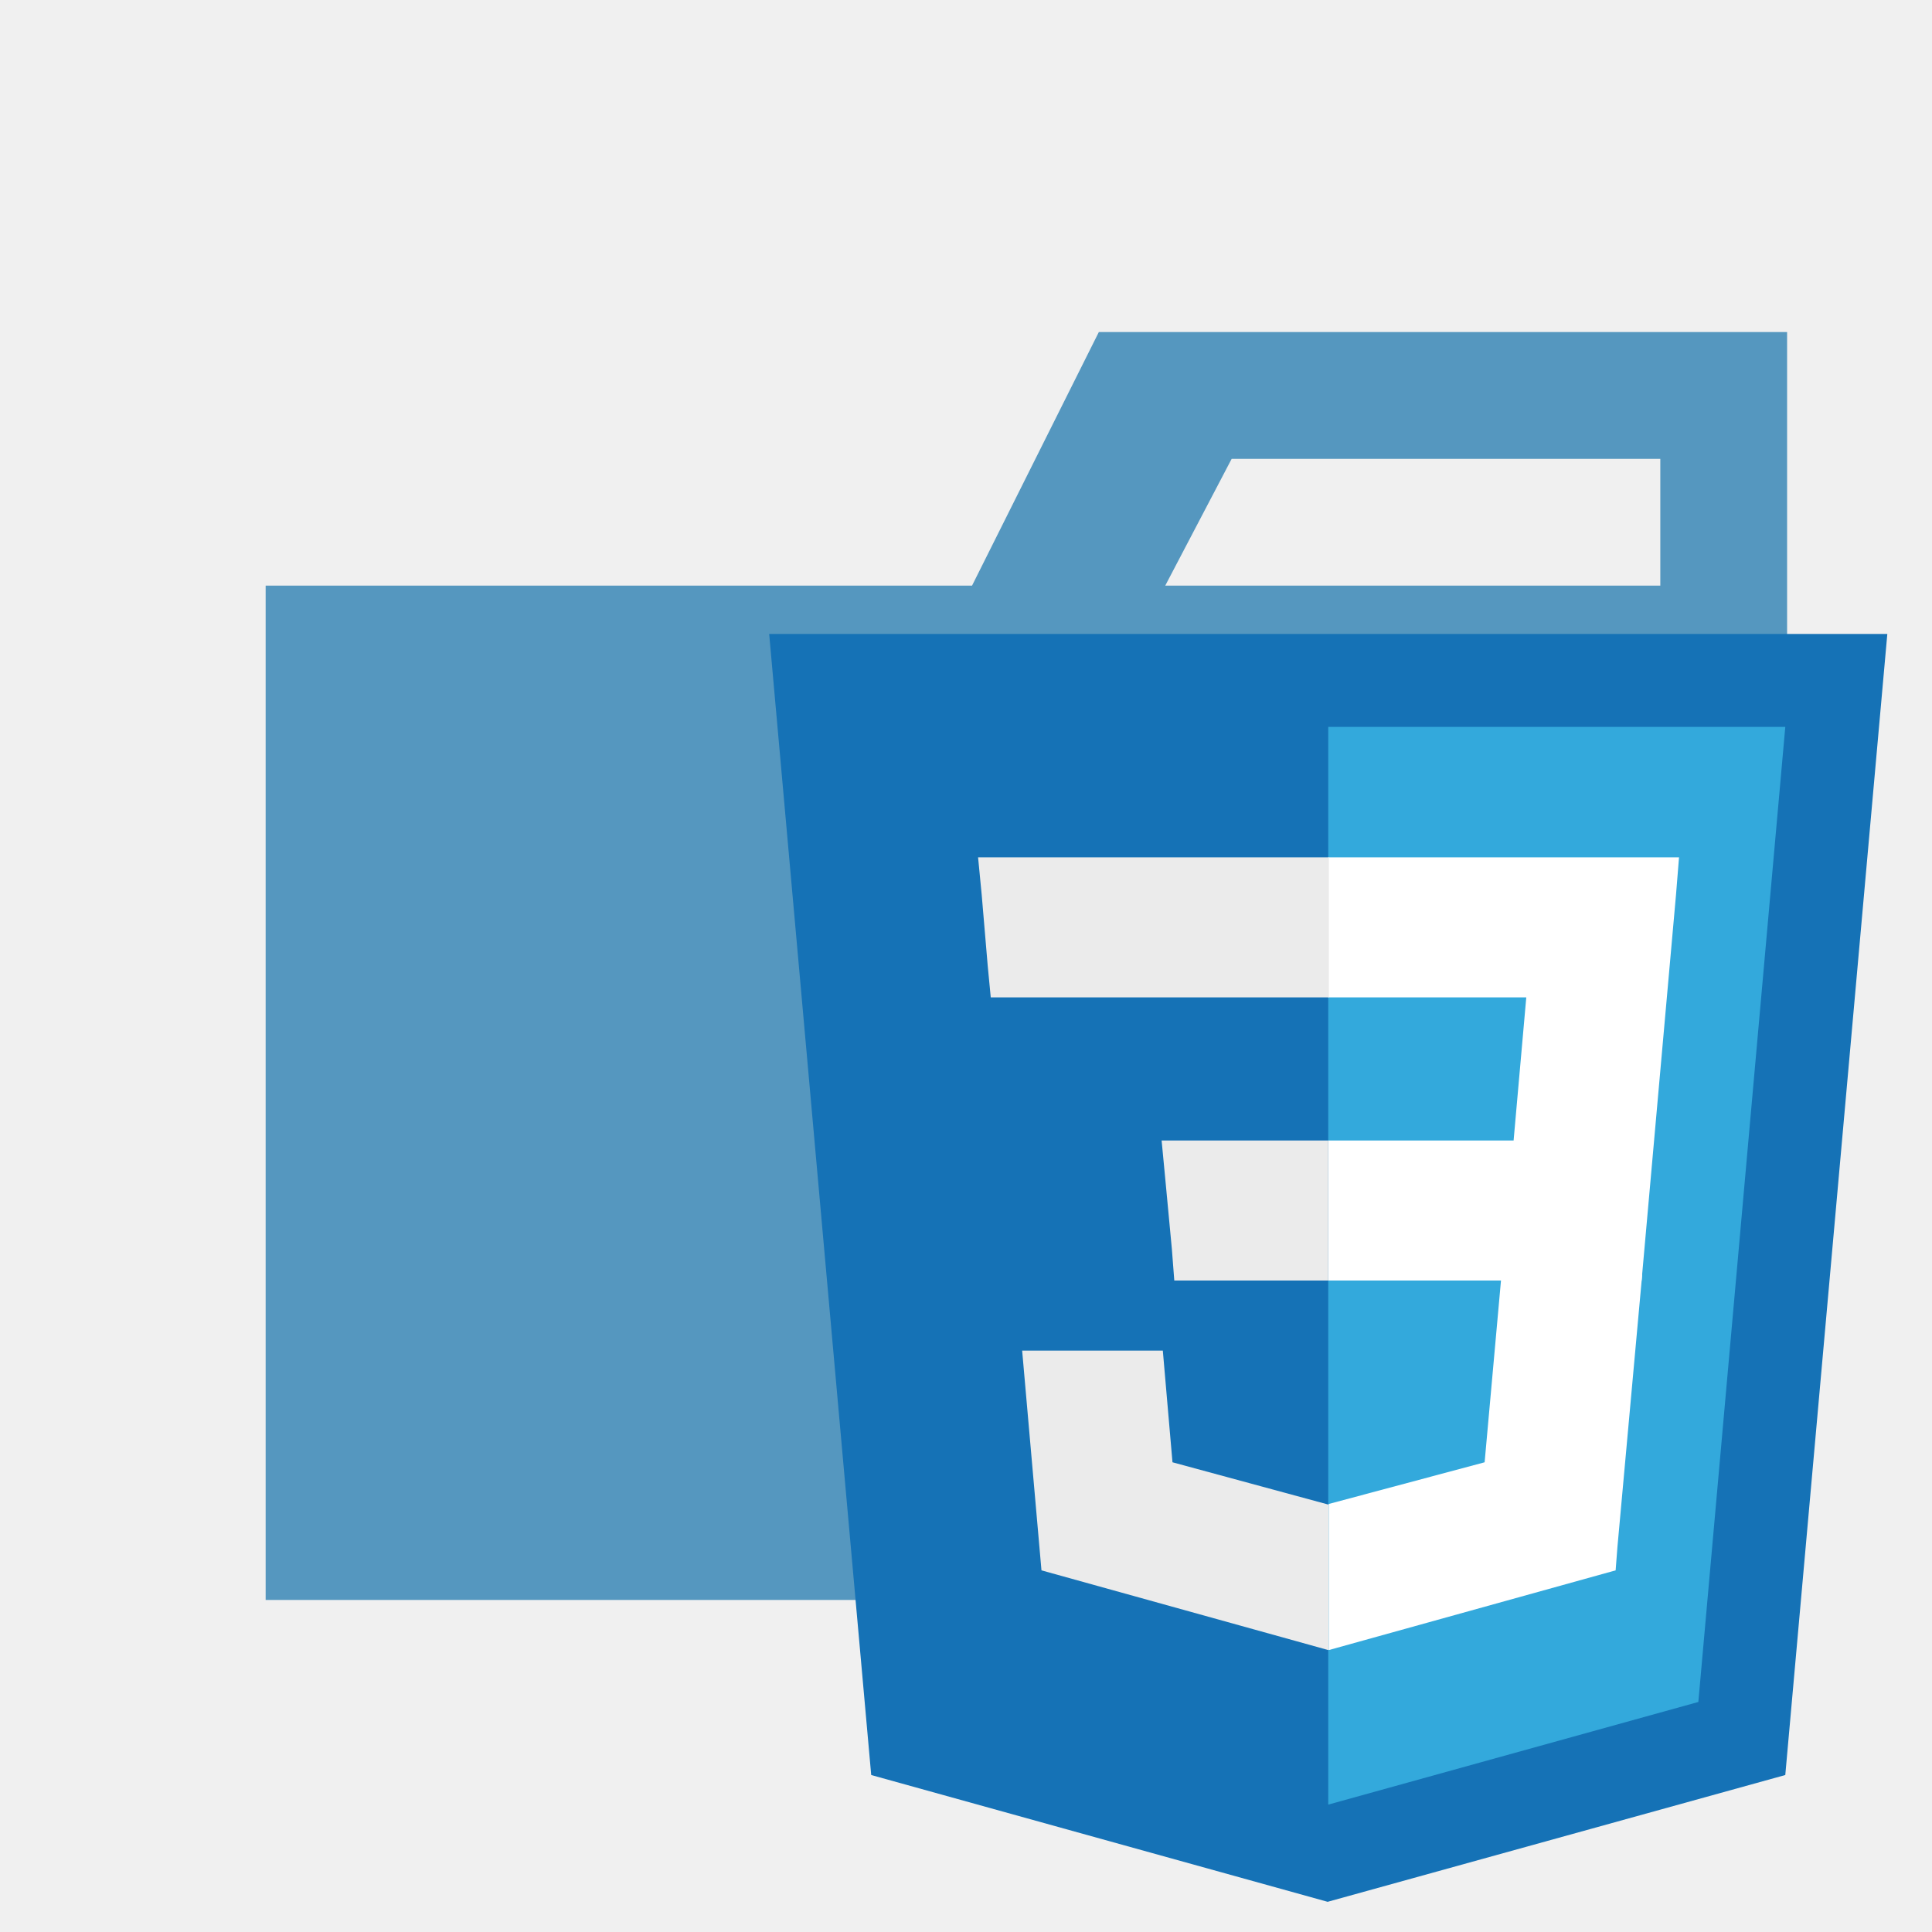
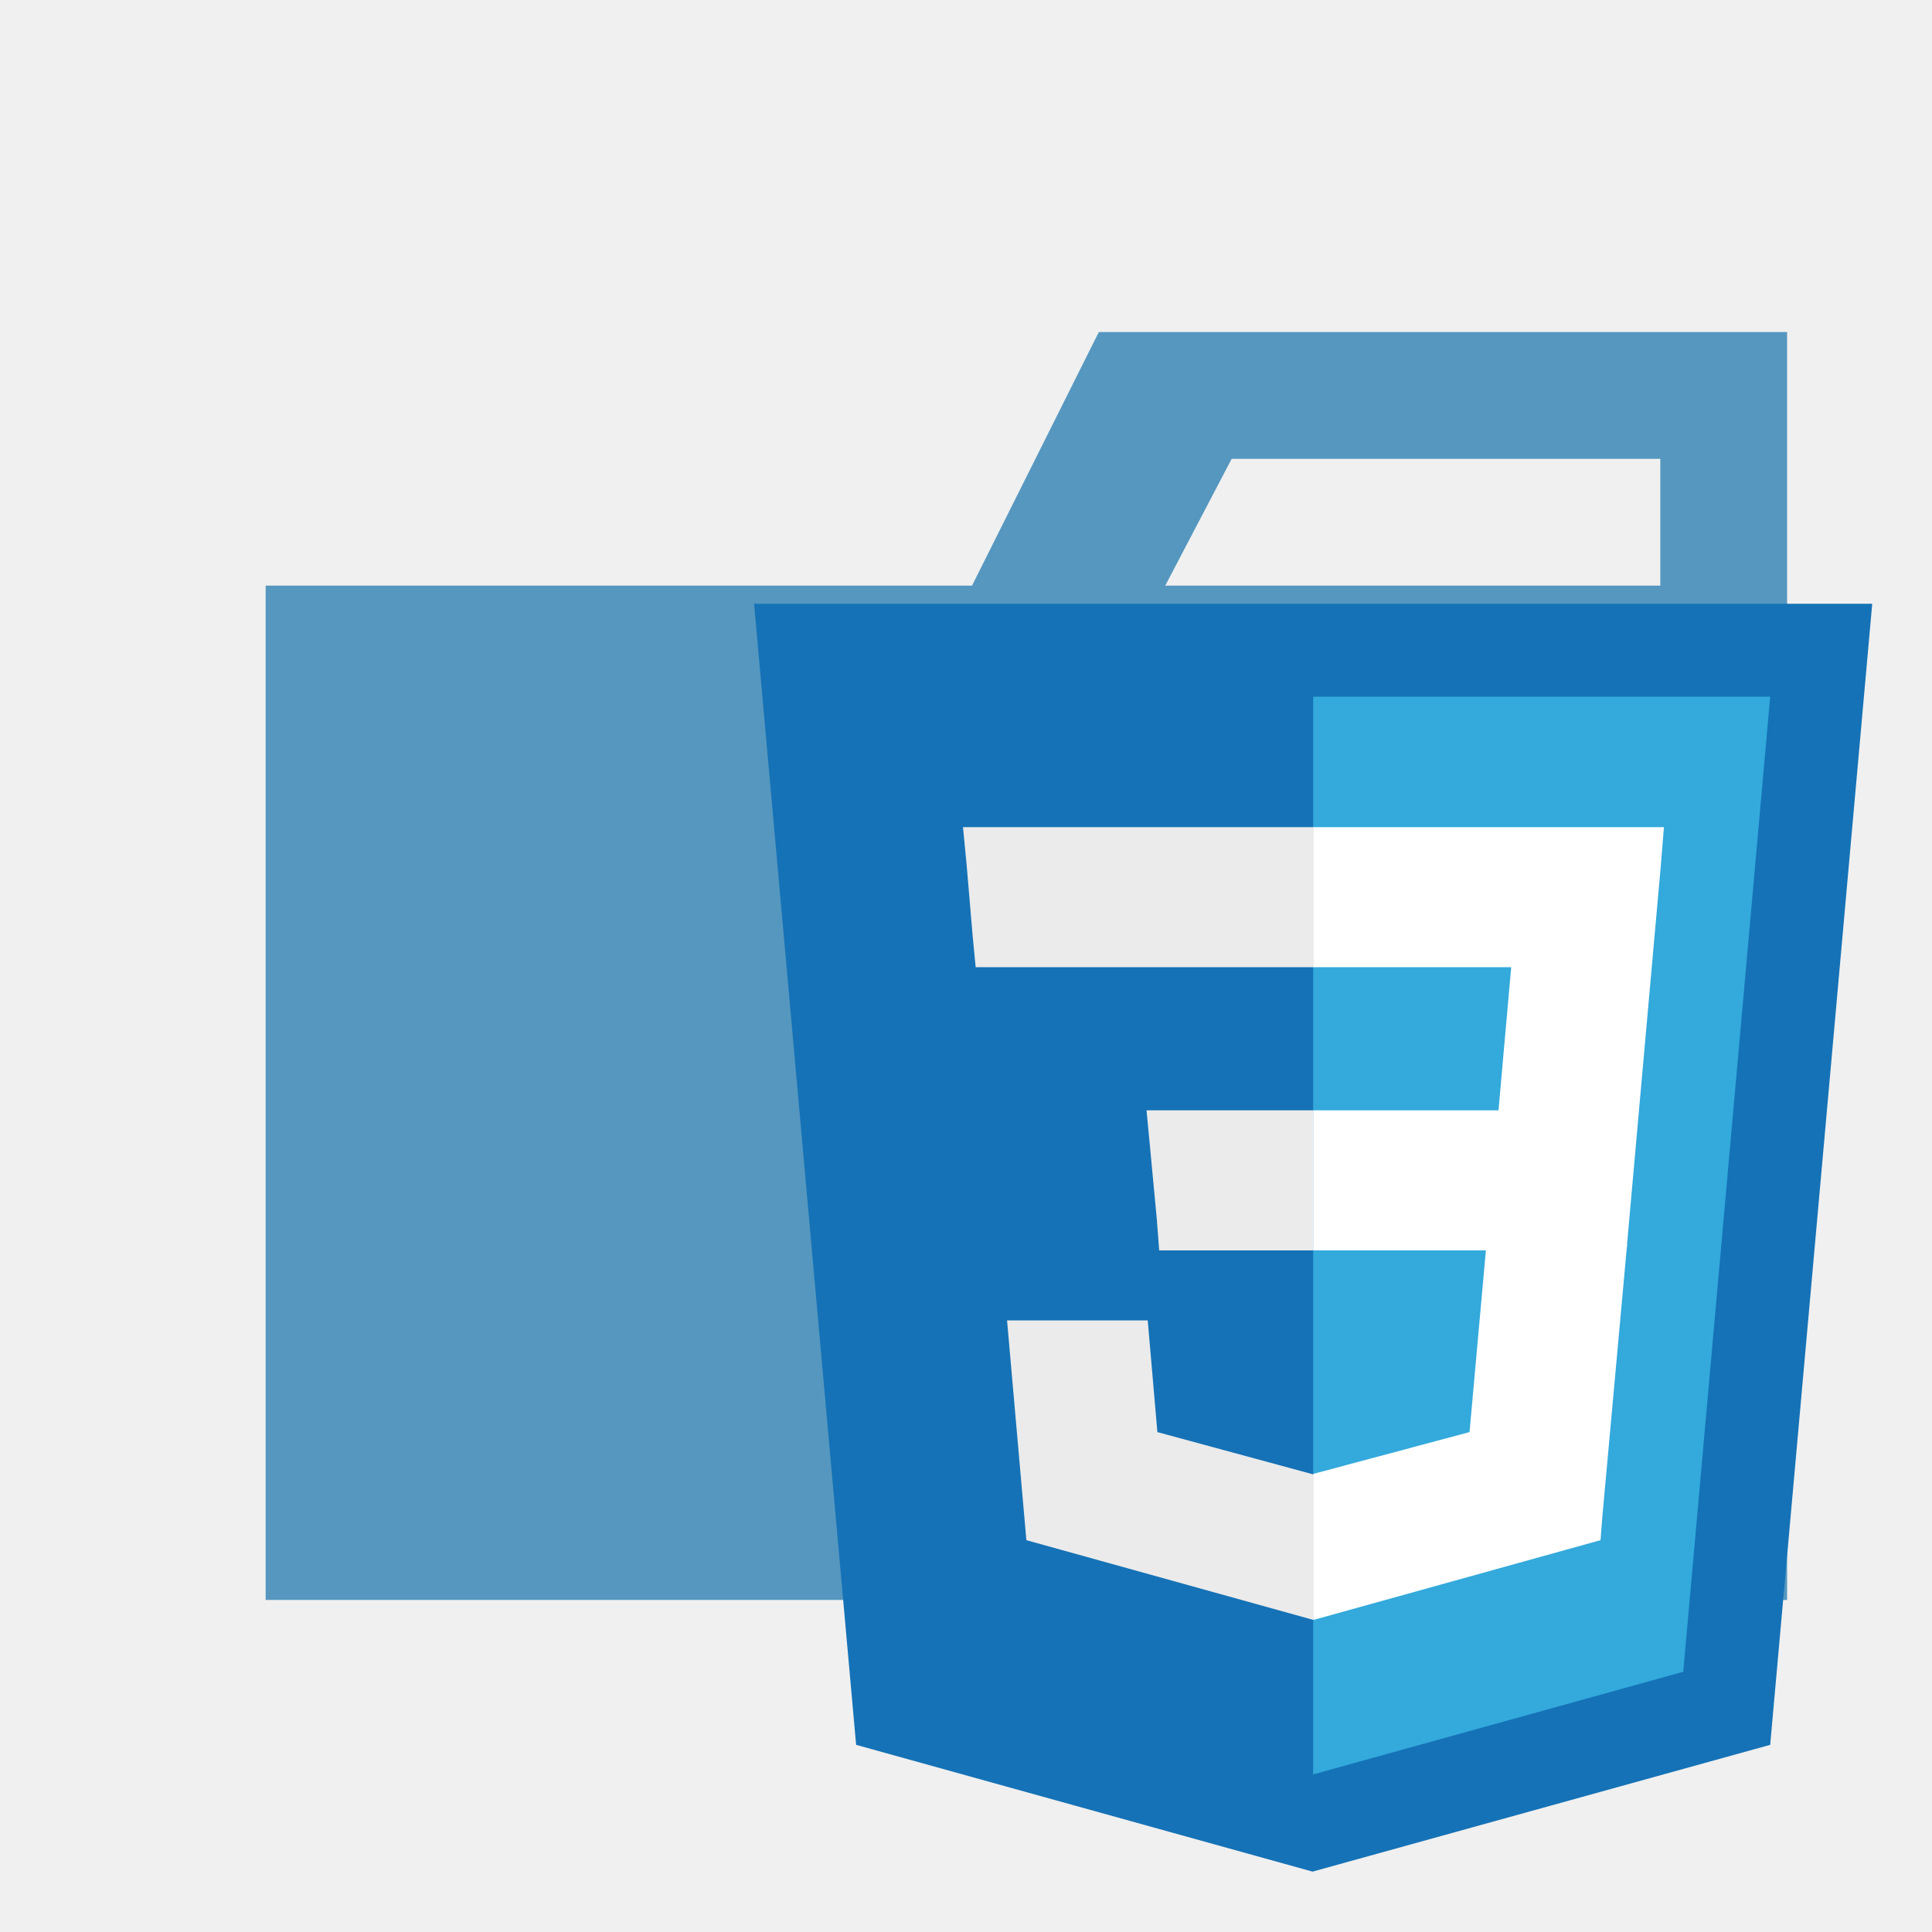
<svg xmlns="http://www.w3.org/2000/svg" viewBox="0 0 32 32">
  <g id="folder_css">
    <path d="M27.5,5.5H18.2L16.1,9.7H4.4V26.5H29.6V5.5Zm0,4.2H19.3l1.1-2.1h7.1Z" style="fill:#5597bf" />
-     <polygon points="14.43 29.4 12.74 10.5 31.26 10.5 29.57 29.4 21.99 31.5 14.43 29.4" style="fill:#1572b6" />
-     <polygon points="22 29.89 28.13 28.19 29.57 12.04 22 12.04 22 29.89" style="fill:#33a9dc" />
-     <polygon points="22 18.89 25.07 18.89 25.28 16.52 22 16.52 22 14.2 22.01 14.2 27.81 14.2 27.76 14.82 27.19 21.21 22 21.21 22 18.89" style="fill:#fff" />
-     <polygon points="22.01 24.91 22 24.92 19.42 24.22 19.26 22.37 18 22.37 16.93 22.37 17.25 26.01 22 27.33 22.01 27.32 22.01 24.91" style="fill:#ebebeb" />
-     <polygon points="24.87 21.11 24.59 24.22 22.01 24.91 22.01 27.33 26.76 26.01 26.79 25.62 27.2 21.11 24.87 21.11" style="fill:#fff" />
-     <polygon points="22.01 14.2 22.01 15.64 22.01 16.51 22.01 16.52 16.42 16.52 16.42 16.52 16.41 16.52 16.36 16 16.26 14.82 16.2 14.2 22.01 14.2" style="fill:#ebebeb" />
-     <polygon points="22 18.89 22 20.33 22 21.21 22 21.21 19.46 21.21 19.46 21.21 19.45 21.21 19.41 20.69 19.3 19.52 19.24 18.89 22 18.89" style="fill:#ebebeb" />
+     <polygon points="14.18 28.9 12.49 10 31.01 10 29.32 28.9 21.74 31 14.18 28.9" style="fill:#1572b6" />
+     <polygon points="21.75 29.39 27.88 27.69 29.32 11.54 21.75 11.54 21.75 29.39" style="fill:#33a9dc" />
+     <polygon points="21.75 18.39 24.82 18.39 25.03 16.02 21.75 16.02 21.75 13.7 21.76 13.7 27.56 13.7 27.51 14.32 26.94 20.71 21.75 20.71 21.75 18.39" style="fill:#fff" />
+     <polygon points="21.76 24.41 21.75 24.42 19.17 23.72 19.01 21.87 17.75 21.87 16.68 21.87 17 25.51 21.75 26.83 21.76 26.82 21.76 24.41" style="fill:#ebebeb" />
+     <polygon points="24.62 20.61 24.34 23.72 21.76 24.41 21.76 26.83 26.51 25.51 26.54 25.12 26.95 20.61 24.62 20.61" style="fill:#fff" />
+     <polygon points="21.76 13.7 21.76 15.14 21.76 16.01 21.76 16.02 16.17 16.02 16.17 16.02 16.16 16.02 16.11 15.5 16.01 14.32 15.95 13.7 21.76 13.7" style="fill:#ebebeb" />
+     <polygon points="21.75 18.39 21.75 19.83 21.75 20.71 21.75 20.71 19.21 20.71 19.21 20.71 19.2 20.71 19.16 20.19 19.05 19.02 18.99 18.39 21.75 18.39" style="fill:#ebebeb" />
  </g>
</svg>
